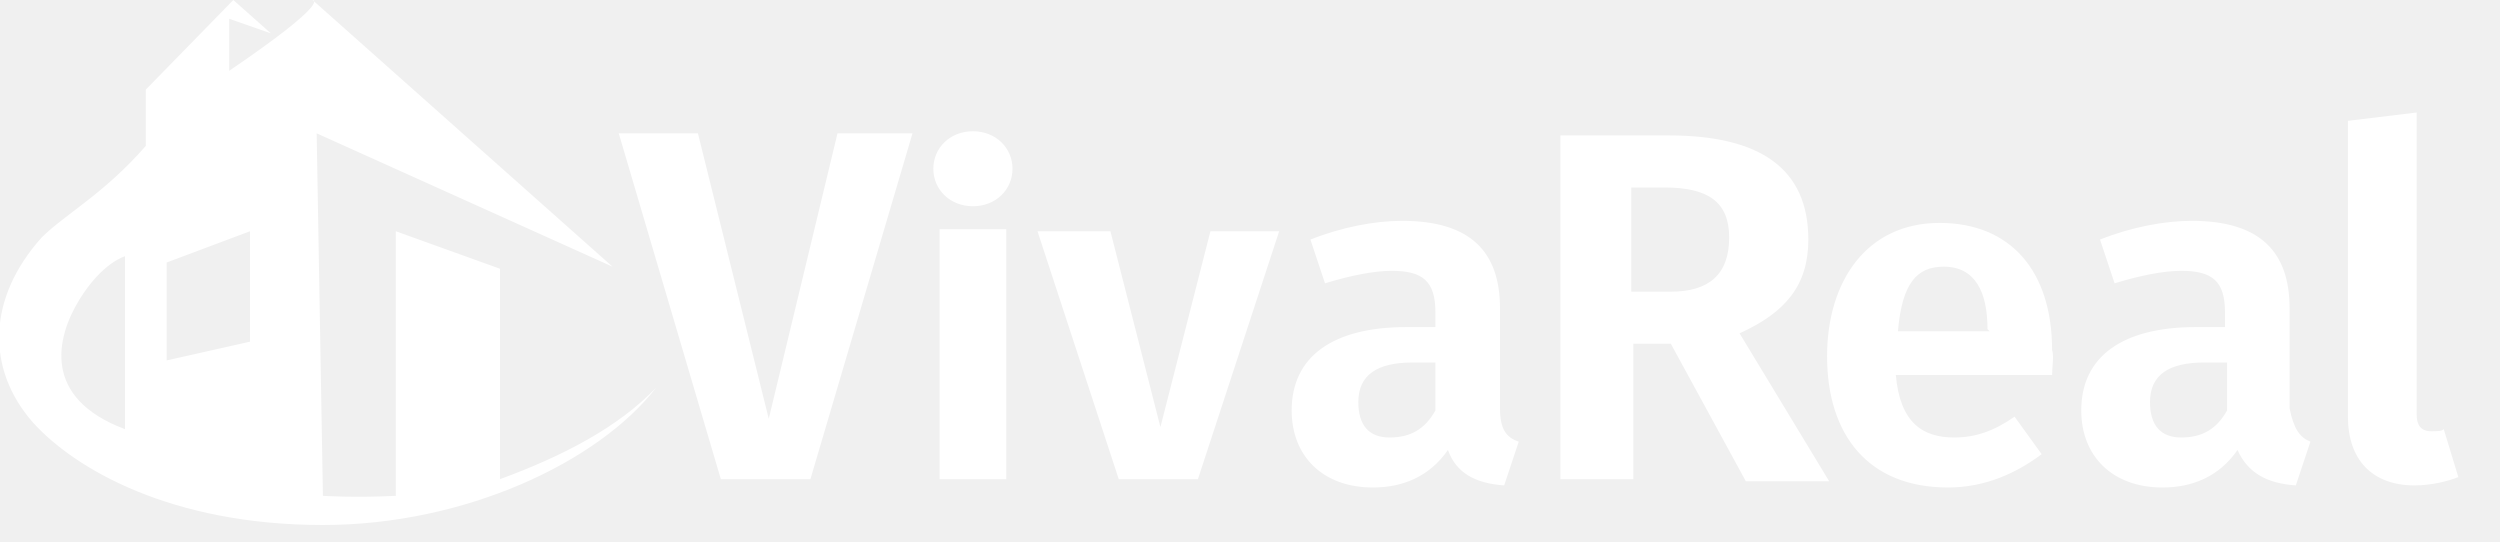
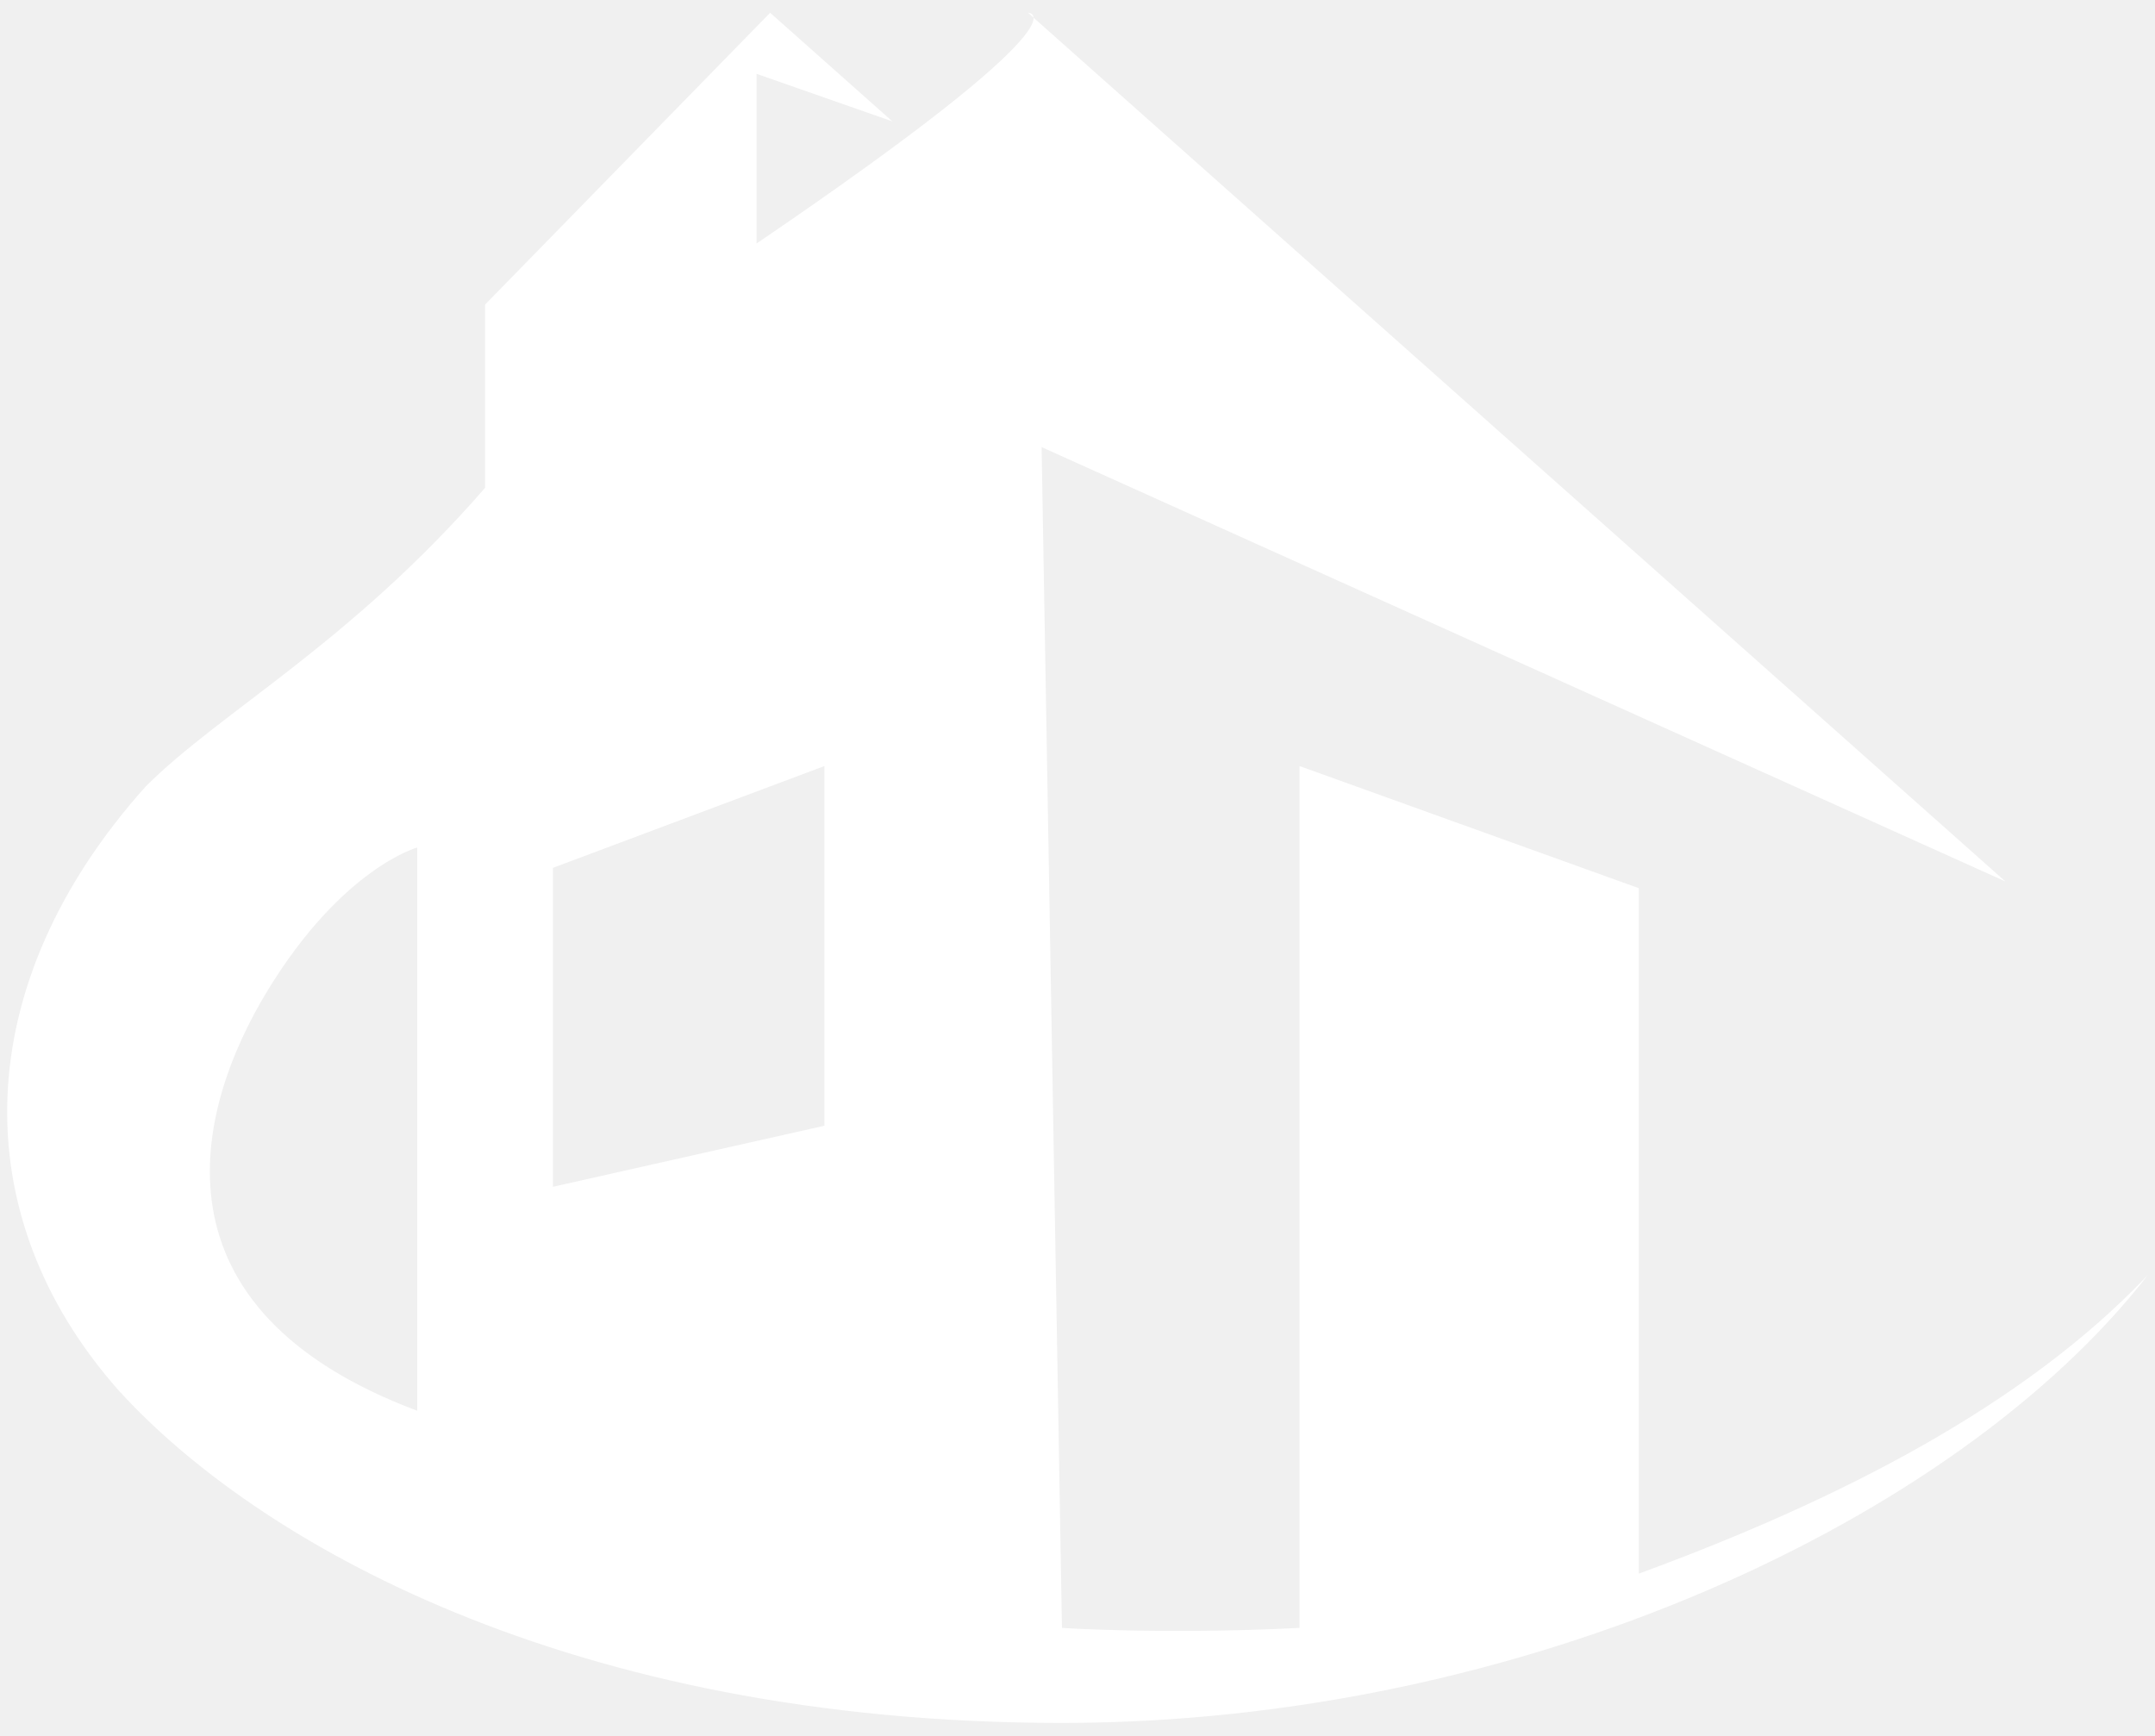
- <svg xmlns="http://www.w3.org/2000/svg" id="Layer_1" viewBox="-245 384 120 26">
-   <style>.st0{fill:#fff}</style>
-   <path class="st0" d="M-206.1 407h-4.3l-4.9-16.6h3.8l3.4 13.7 3.3-13.7h3.6l-4.9 16.6zm9.7-14.9c0 1-.8 1.8-1.9 1.8-1.1 0-1.9-.8-1.9-1.8s.8-1.8 1.9-1.8c1.1 0 1.9.8 1.9 1.8zm-.3 14.9h-3.2v-12h3.2v12zm9.2 0h-3.8l-3.9-11.9h3.5l2.4 9.4 2.4-9.4h3.3l-3.9 11.9zm15.4-1.8l-.7 2.1c-1.4-.1-2.3-.6-2.7-1.7-.9 1.3-2.2 1.8-3.6 1.8-2.4 0-3.9-1.5-3.9-3.7 0-2.6 2-4 5.5-4h1.4v-.7c0-1.5-.6-2-2.1-2-.8 0-1.9.2-3.2.6l-.7-2.1c1.5-.6 3.1-.9 4.4-.9 3.3 0 4.7 1.5 4.7 4.2v4.8c0 1 .3 1.4.9 1.6zm-4-1.5v-2.3h-1.1c-1.7 0-2.6.6-2.6 1.9 0 1.1.5 1.7 1.5 1.7s1.7-.4 2.2-1.3zm11.3-3.2h-1.8v6.5h-3.5v-16.5h5.2c4.4 0 6.7 1.6 6.7 5 0 2.2-1.1 3.5-3.3 4.5l4.3 7.1h-4l-3.6-6.6zm-1.8-2.5h1.8c1.8 0 2.8-.8 2.8-2.6 0-1.7-1-2.4-3.1-2.4h-1.6v5h.1zm20.1 4h-7.5c.2 2.3 1.3 3 2.8 3 1 0 1.9-.3 2.9-1l1.3 1.8c-1.2.9-2.7 1.6-4.5 1.6-3.8 0-5.8-2.5-5.8-6.3 0-3.6 1.9-6.4 5.4-6.4 3.4 0 5.4 2.3 5.4 6.1.1.3 0 .8 0 1.2zm-3.1-2.2c0-1.8-.6-3-2.1-3-1.3 0-2 .8-2.2 3.1h4.4l-.1-.1zm15.5 5.4l-.7 2.1c-1.4-.1-2.3-.6-2.8-1.7-.9 1.3-2.2 1.8-3.6 1.8-2.4 0-3.9-1.5-3.9-3.7 0-2.6 2-4 5.5-4h1.4v-.7c0-1.5-.6-2-2.1-2-.8 0-1.9.2-3.2.6l-.7-2.1c1.5-.6 3.1-.9 4.4-.9 3.3 0 4.7 1.5 4.7 4.2v4.8c.2 1 .5 1.4 1 1.6zm-4-1.5v-2.3h-1.1c-1.7 0-2.6.6-2.6 1.9 0 1.1.5 1.7 1.5 1.7s1.7-.4 2.2-1.3zm5.8.3v-14.2l3.3-.4v14.5c0 .5.2.8.7.8.3 0 .5 0 .6-.1l.7 2.3c-.5.2-1.3.4-2.1.4-2 0-3.2-1.2-3.2-3.3zm-88.7 3v-10.1l-5-1.8v12.7c-2 .1-3.5 0-3.5 0l-.3-17.4 14.2 6.4L-230 384s1 0-4 3.4v-2.5l2 .7-1.8-1.6-4.2 4.3v2.7c-2 2.3-3.9 3.3-5 4.4-2.6 2.9-2.7 6.3-.4 8.9 2 2.2 6.6 4.9 13.9 4.9 6.8 0 13.2-3 16-6.6-1.8 1.9-4.5 3.3-7.5 4.4zm-18-2.4c-4-1.5-3.3-4.4-2.2-6.2 1.1-1.8 2.2-2.1 2.2-2.1v8.3zm6-4.2l-4 .9v-4.7l4-1.5v5.3z" />
+ <svg xmlns="http://www.w3.org/2000/svg" style="isolation:isolate" viewBox="0 0 80.7 65" width="80.7" height="65">
+   <path d=" M 61.371 58.931 L 61.371 33.262 L 48.663 28.688 L 48.663 60.964 C 43.581 61.219 39.768 60.964 39.768 60.964 L 39.006 16.743 L 75.095 33.008 L 38.498 0.478 C 38.498 0.478 41.039 0.478 28.332 9.119 L 28.332 2.765 L 33.415 4.544 L 28.84 0.478 L 18.166 11.406 L 18.166 18.268 C 13.083 24.113 8.254 26.655 5.459 29.45 C -1.149 36.82 -1.403 45.461 4.442 52.069 C 9.525 57.66 21.216 64.522 39.768 64.522 C 57.05 64.522 73.316 56.898 80.432 47.749 C 75.857 52.578 68.995 56.136 61.371 58.931 L 61.371 58.931 Z  M 15.624 52.832 C 5.459 49.02 7.238 41.649 10.033 37.075 C 12.829 32.5 15.624 31.738 15.624 31.738 L 15.624 52.832 Z  M 30.873 42.158 L 20.707 44.445 L 20.707 32.5 L 30.873 28.688 L 30.873 42.158 Z " fill="rgb(255,255,255)" />
</svg>
